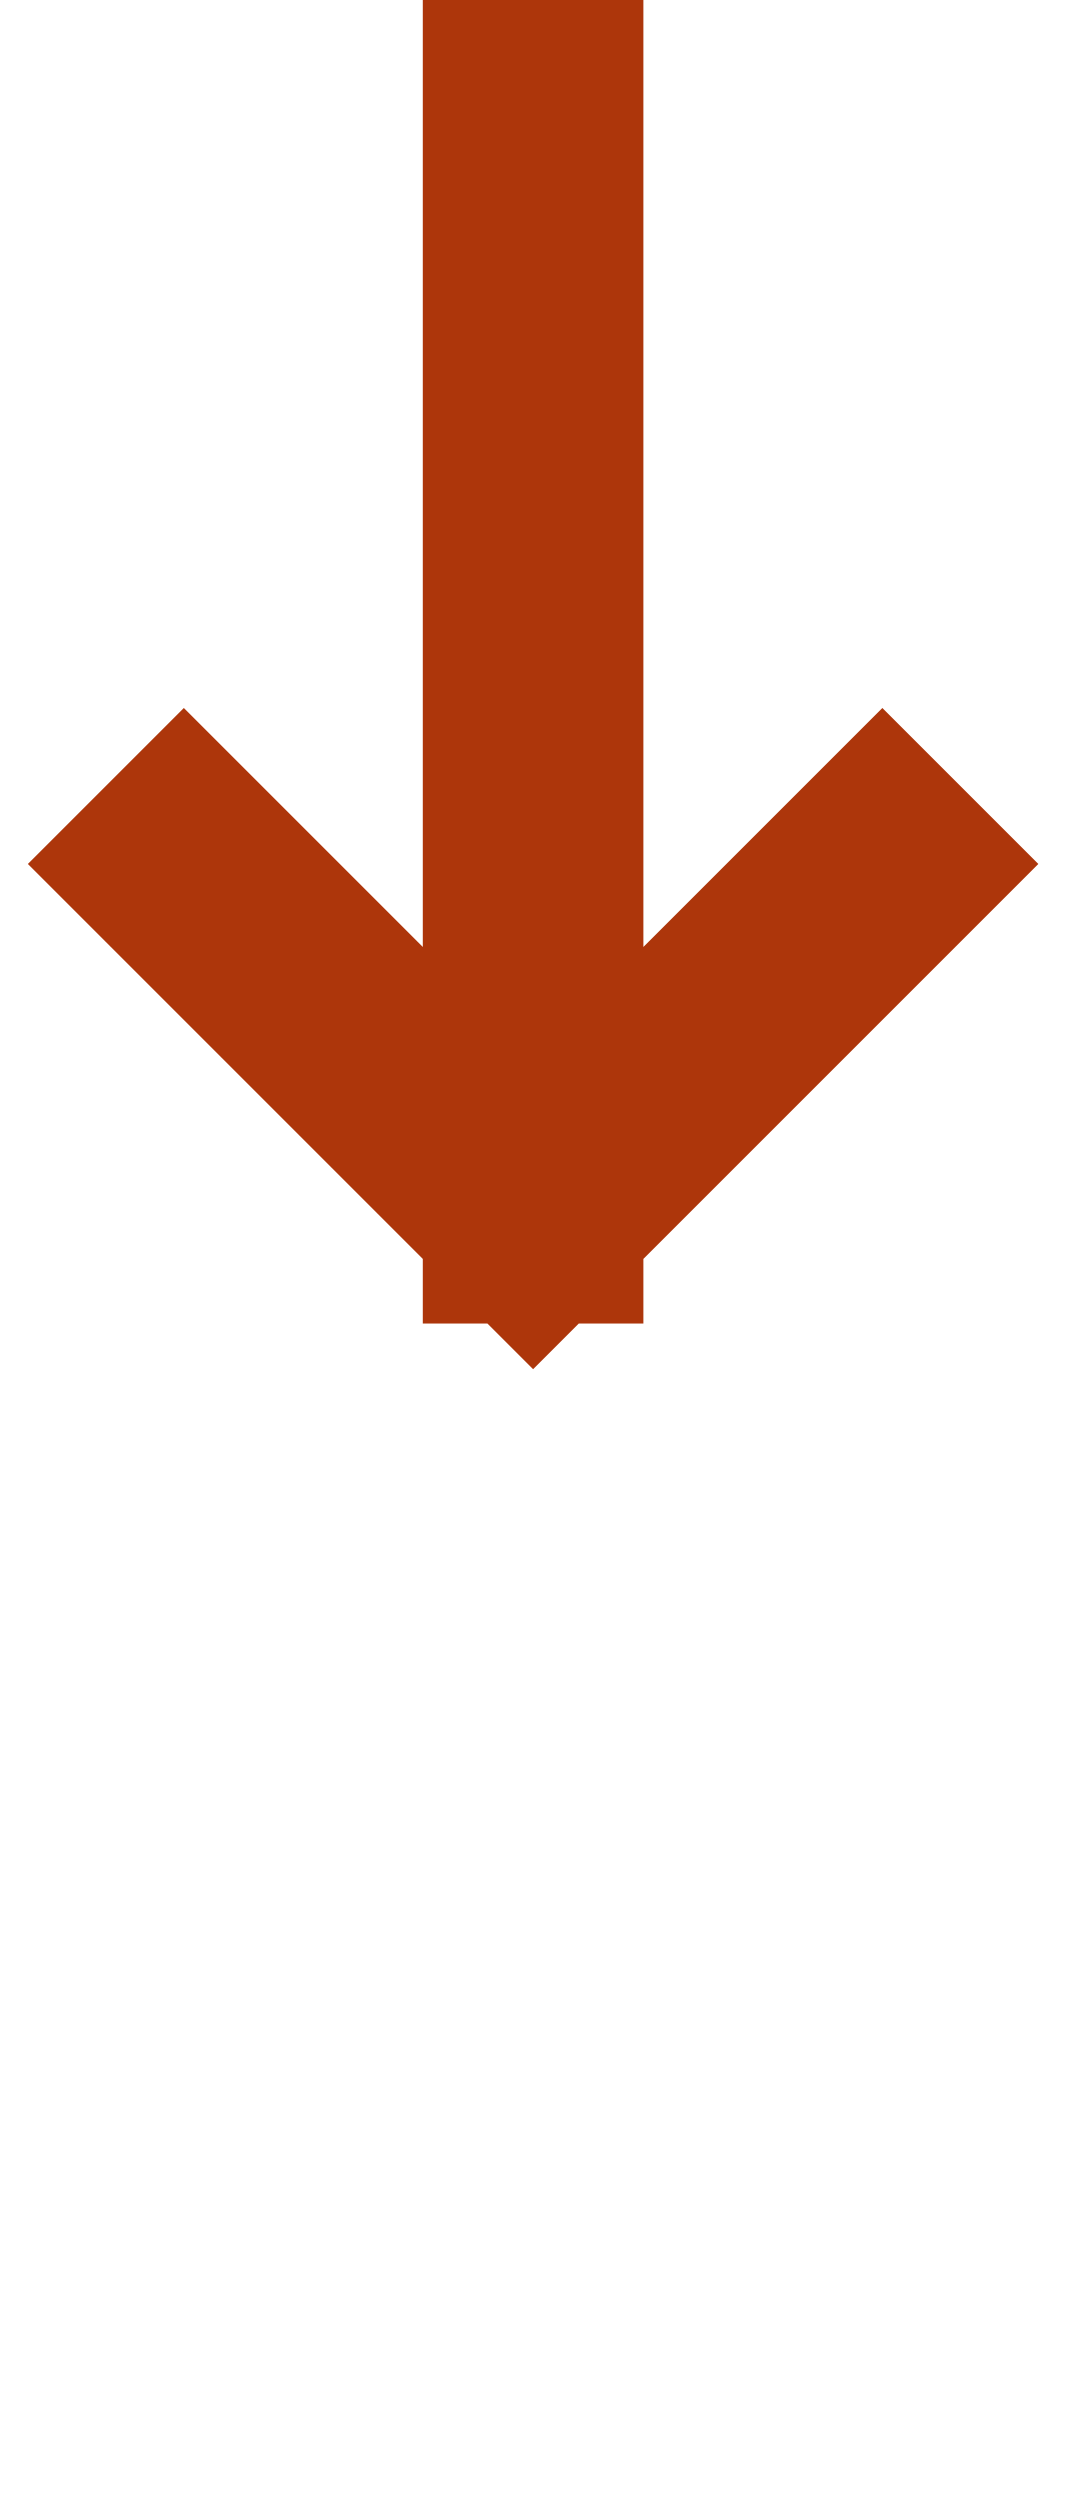
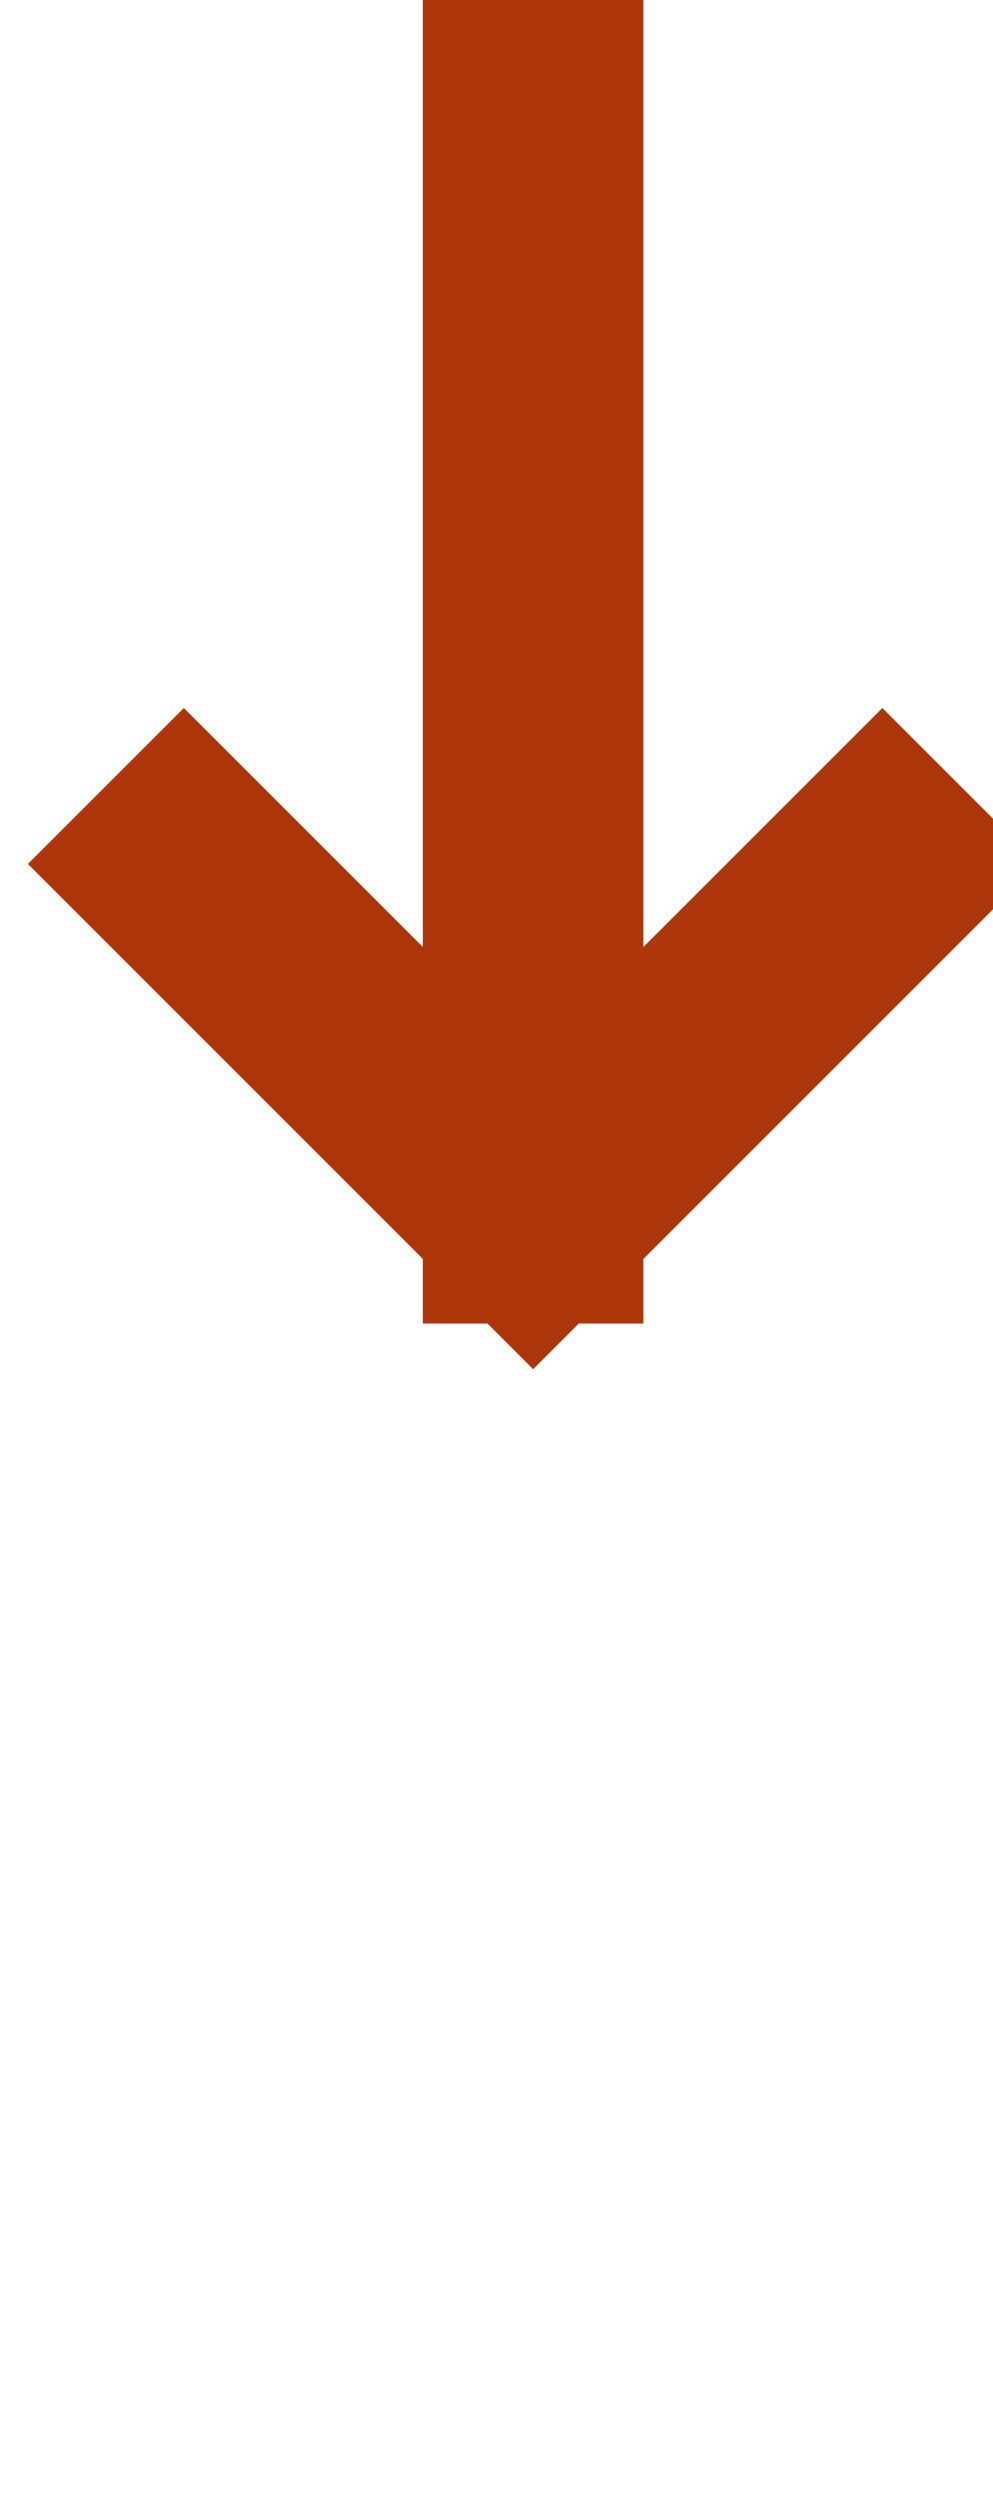
- <svg xmlns="http://www.w3.org/2000/svg" width="29" height="68" viewBox="0 0 29 68" fill="none">
+ <svg xmlns="http://www.w3.org/2000/svg" width="27" height="68" viewBox="0 0 27 68" fill="none">
  <path d="M24 23.5L14.5 33M14.5 33L5 23.5M14.5 33L14.5 3" stroke="#ad360b" stroke-width="6" stroke-linecap="square" stroke-linejoin="round" />
</svg>
